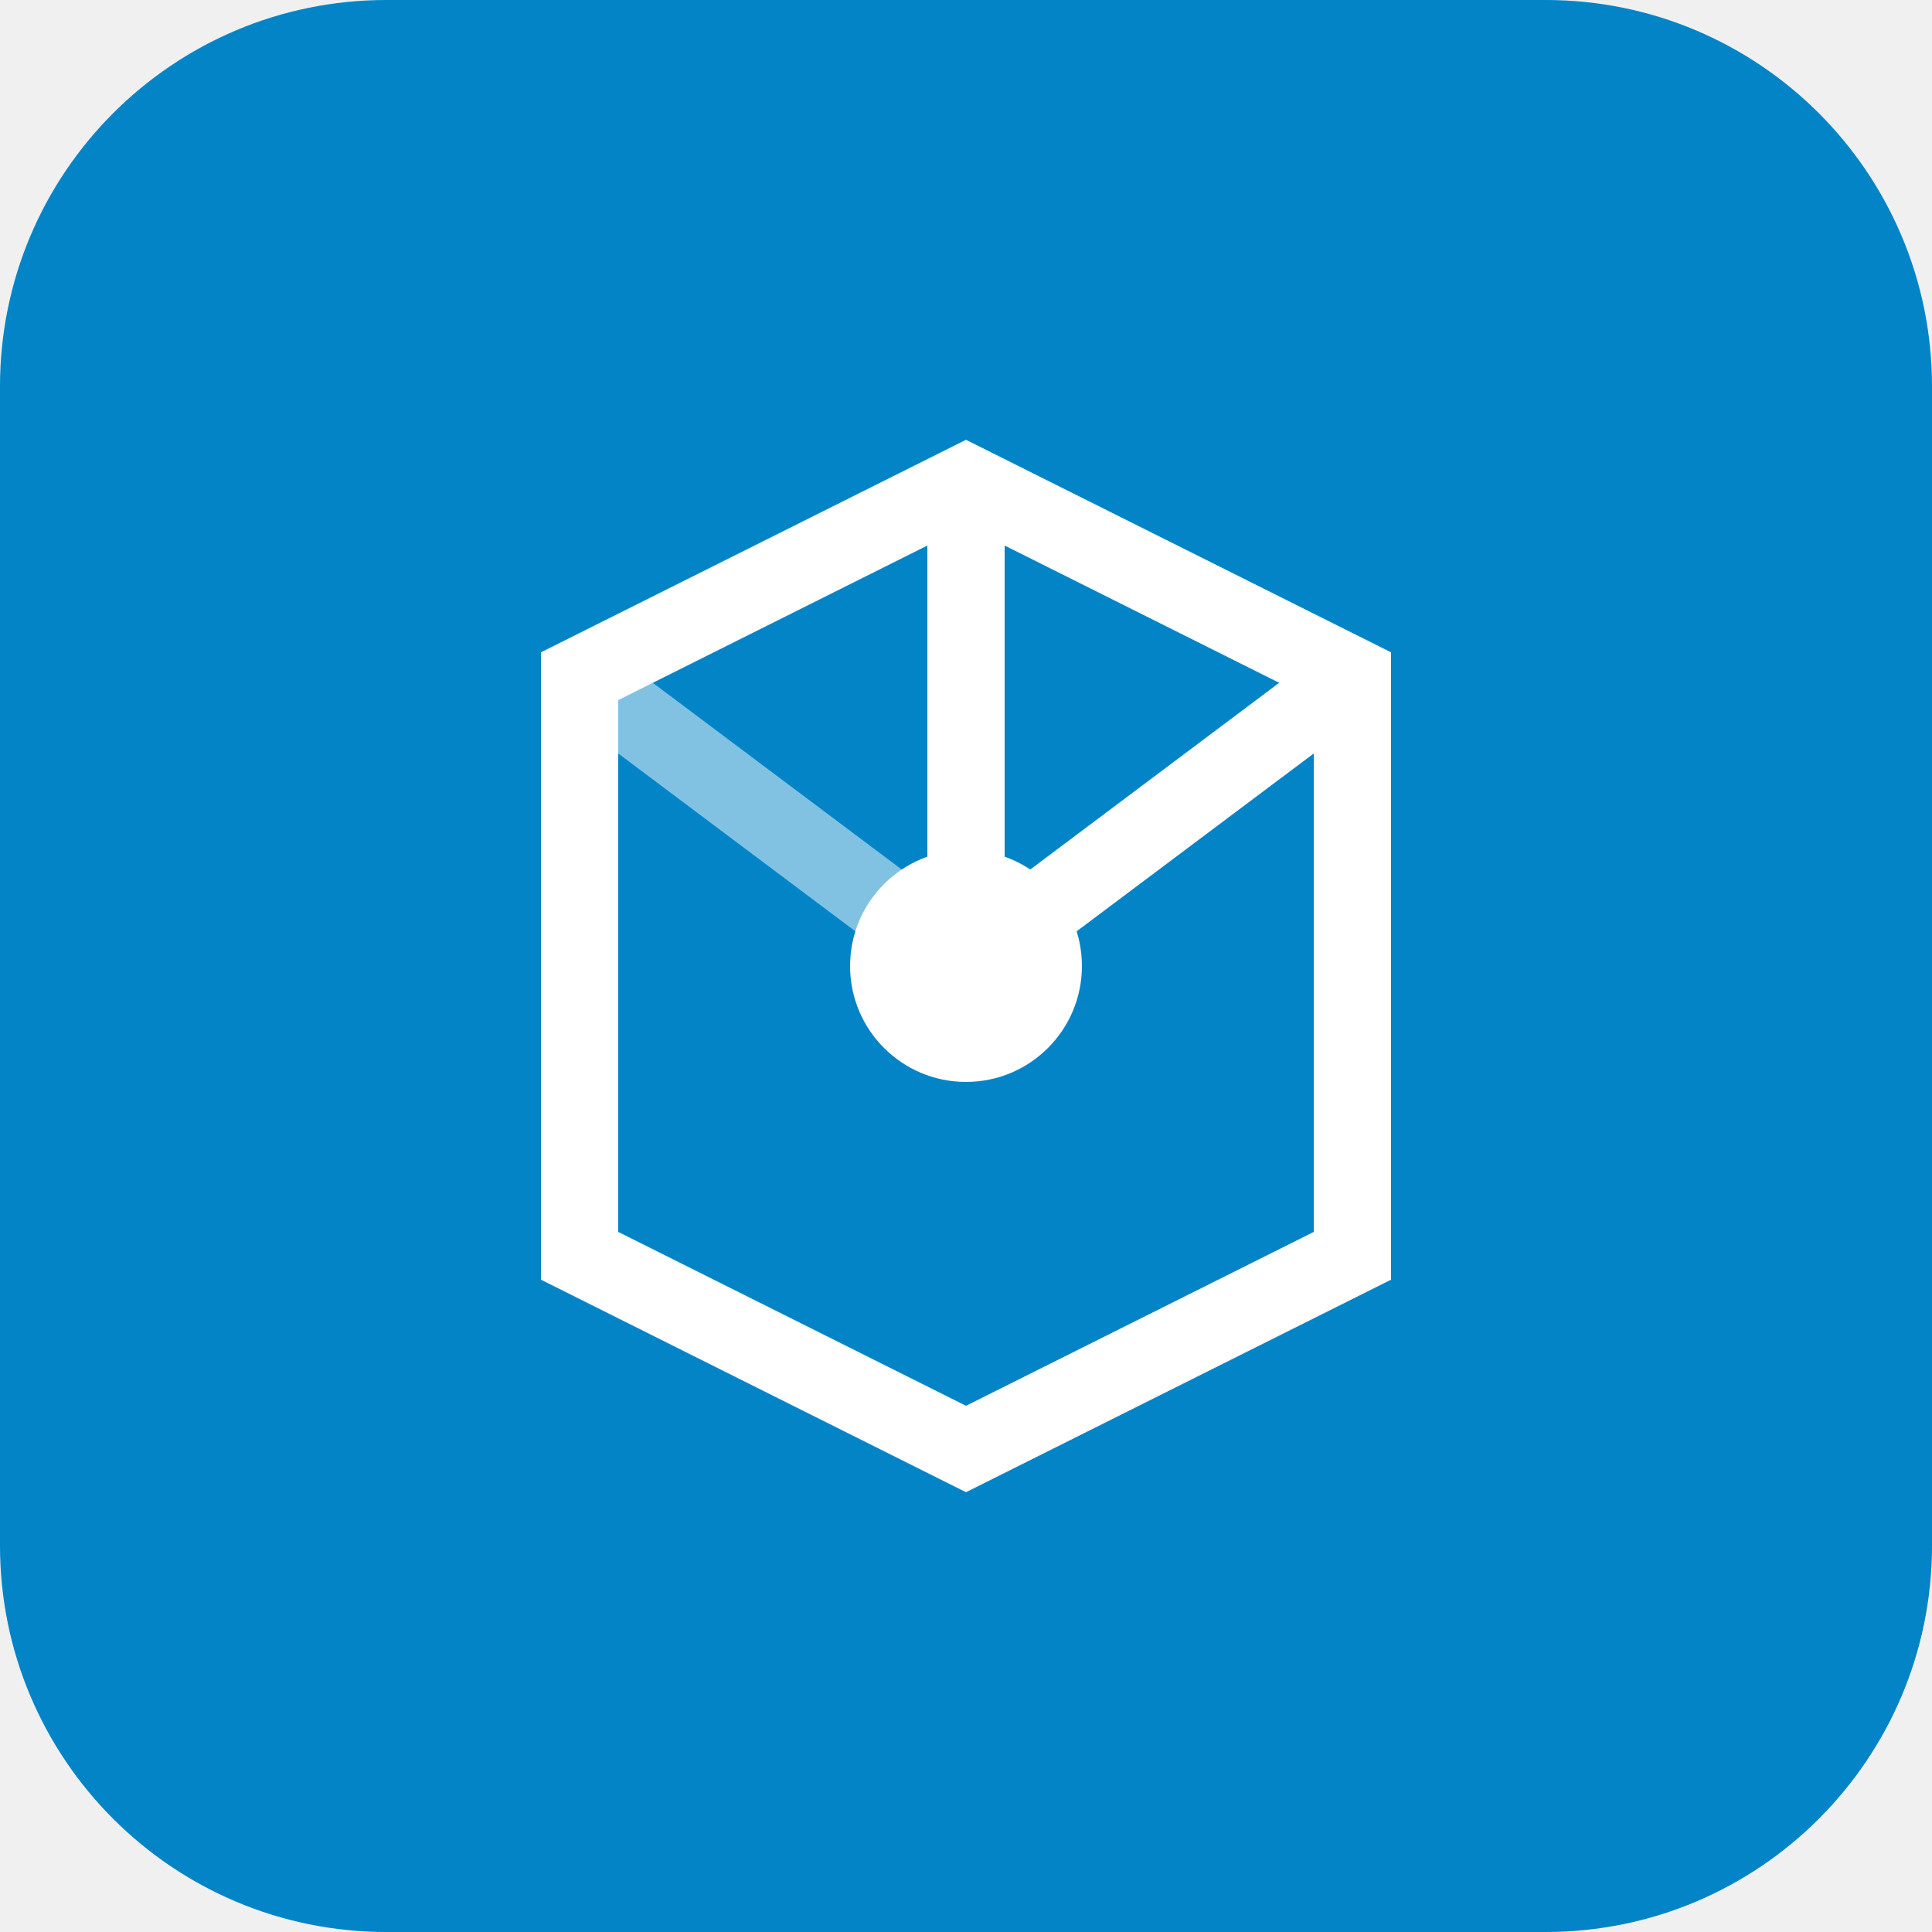
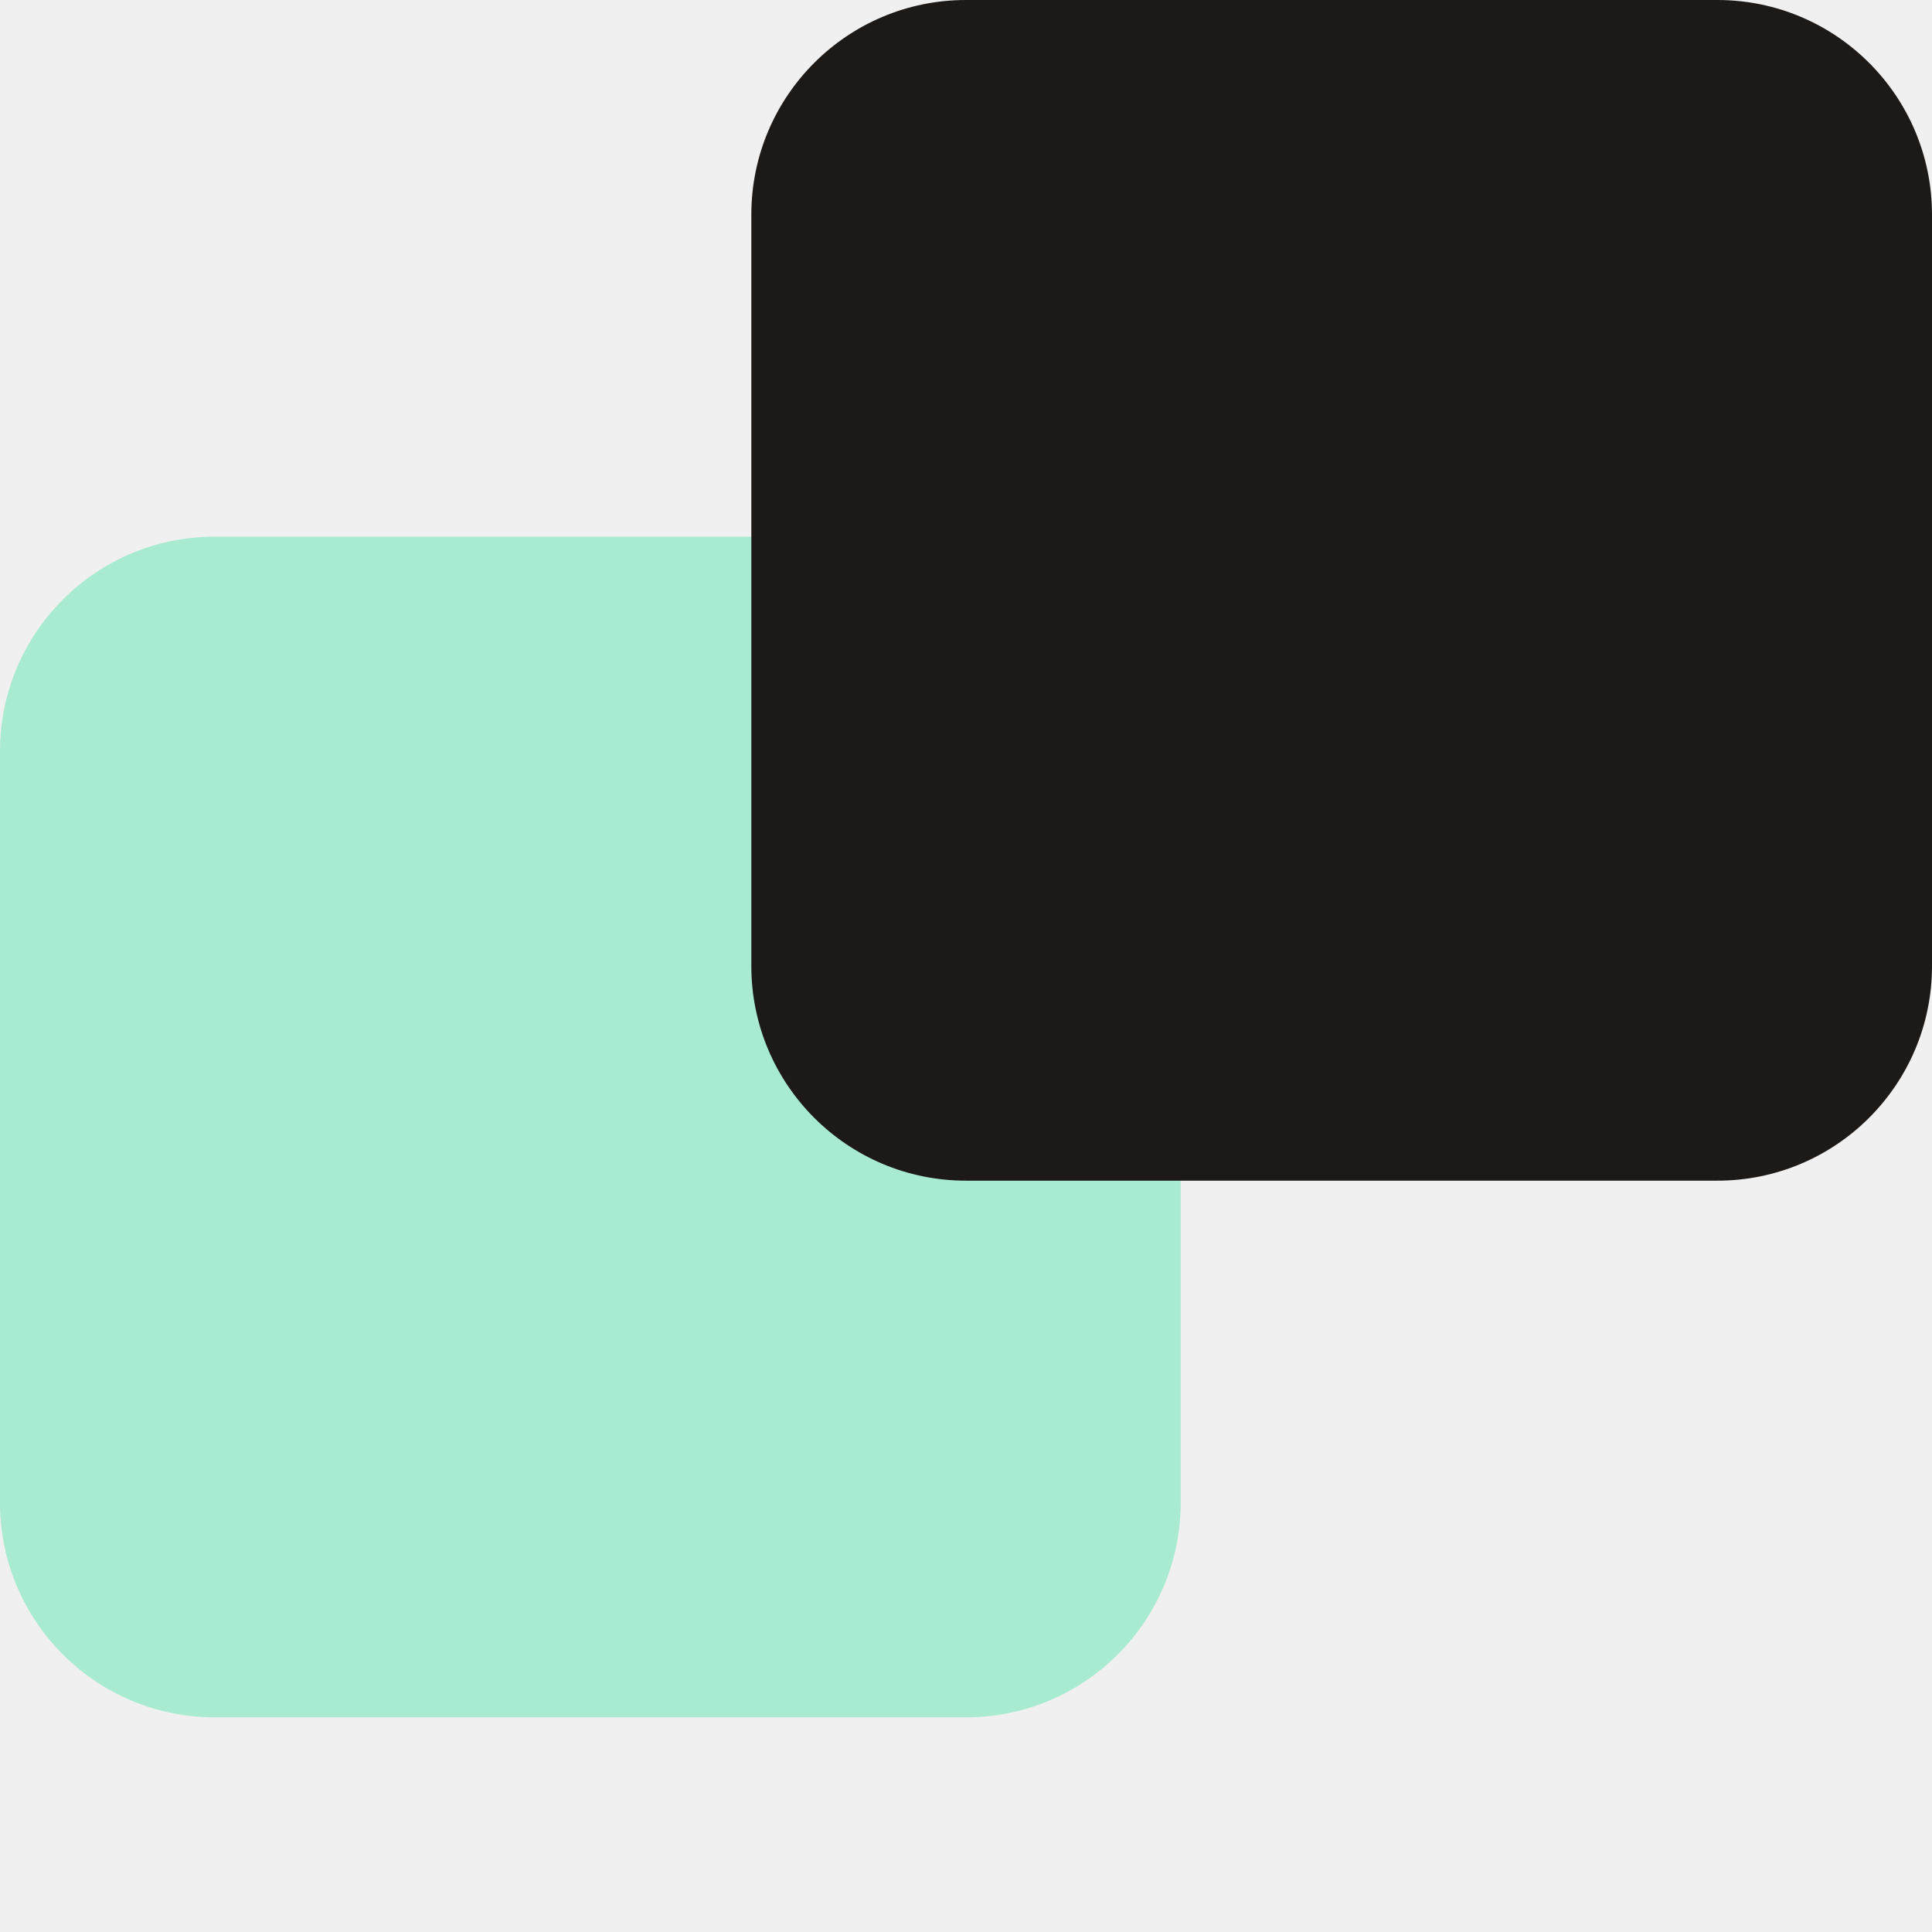
- <svg xmlns="http://www.w3.org/2000/svg" viewBox="0 0 100 100">
-   <rect width="100" height="100" rx="20" fill="#0284c7" />
-   <path d="M30 35 L50 25 L70 35 L70 65 L50 75 L30 65 Z" fill="none" stroke="white" stroke-width="4" />
-   <path d="M50 25 L50 50 L70 35" fill="none" stroke="white" stroke-width="4" />
-   <path d="M50 50 L30 35" fill="none" stroke="white" stroke-width="4" opacity="0.5" />
-   <circle cx="50" cy="50" r="6" fill="white" />
+ <svg xmlns="http://www.w3.org/2000/svg" width="32" height="32" viewBox="0 0 18 18" fill="none">
+   <rect x="0" y="5" width="11" height="11" rx="2" fill="#6ee7b7" opacity="0.55" />
+   <rect x="7" y="0" width="11" height="11" rx="2" fill="#1c1917" />
</svg>
